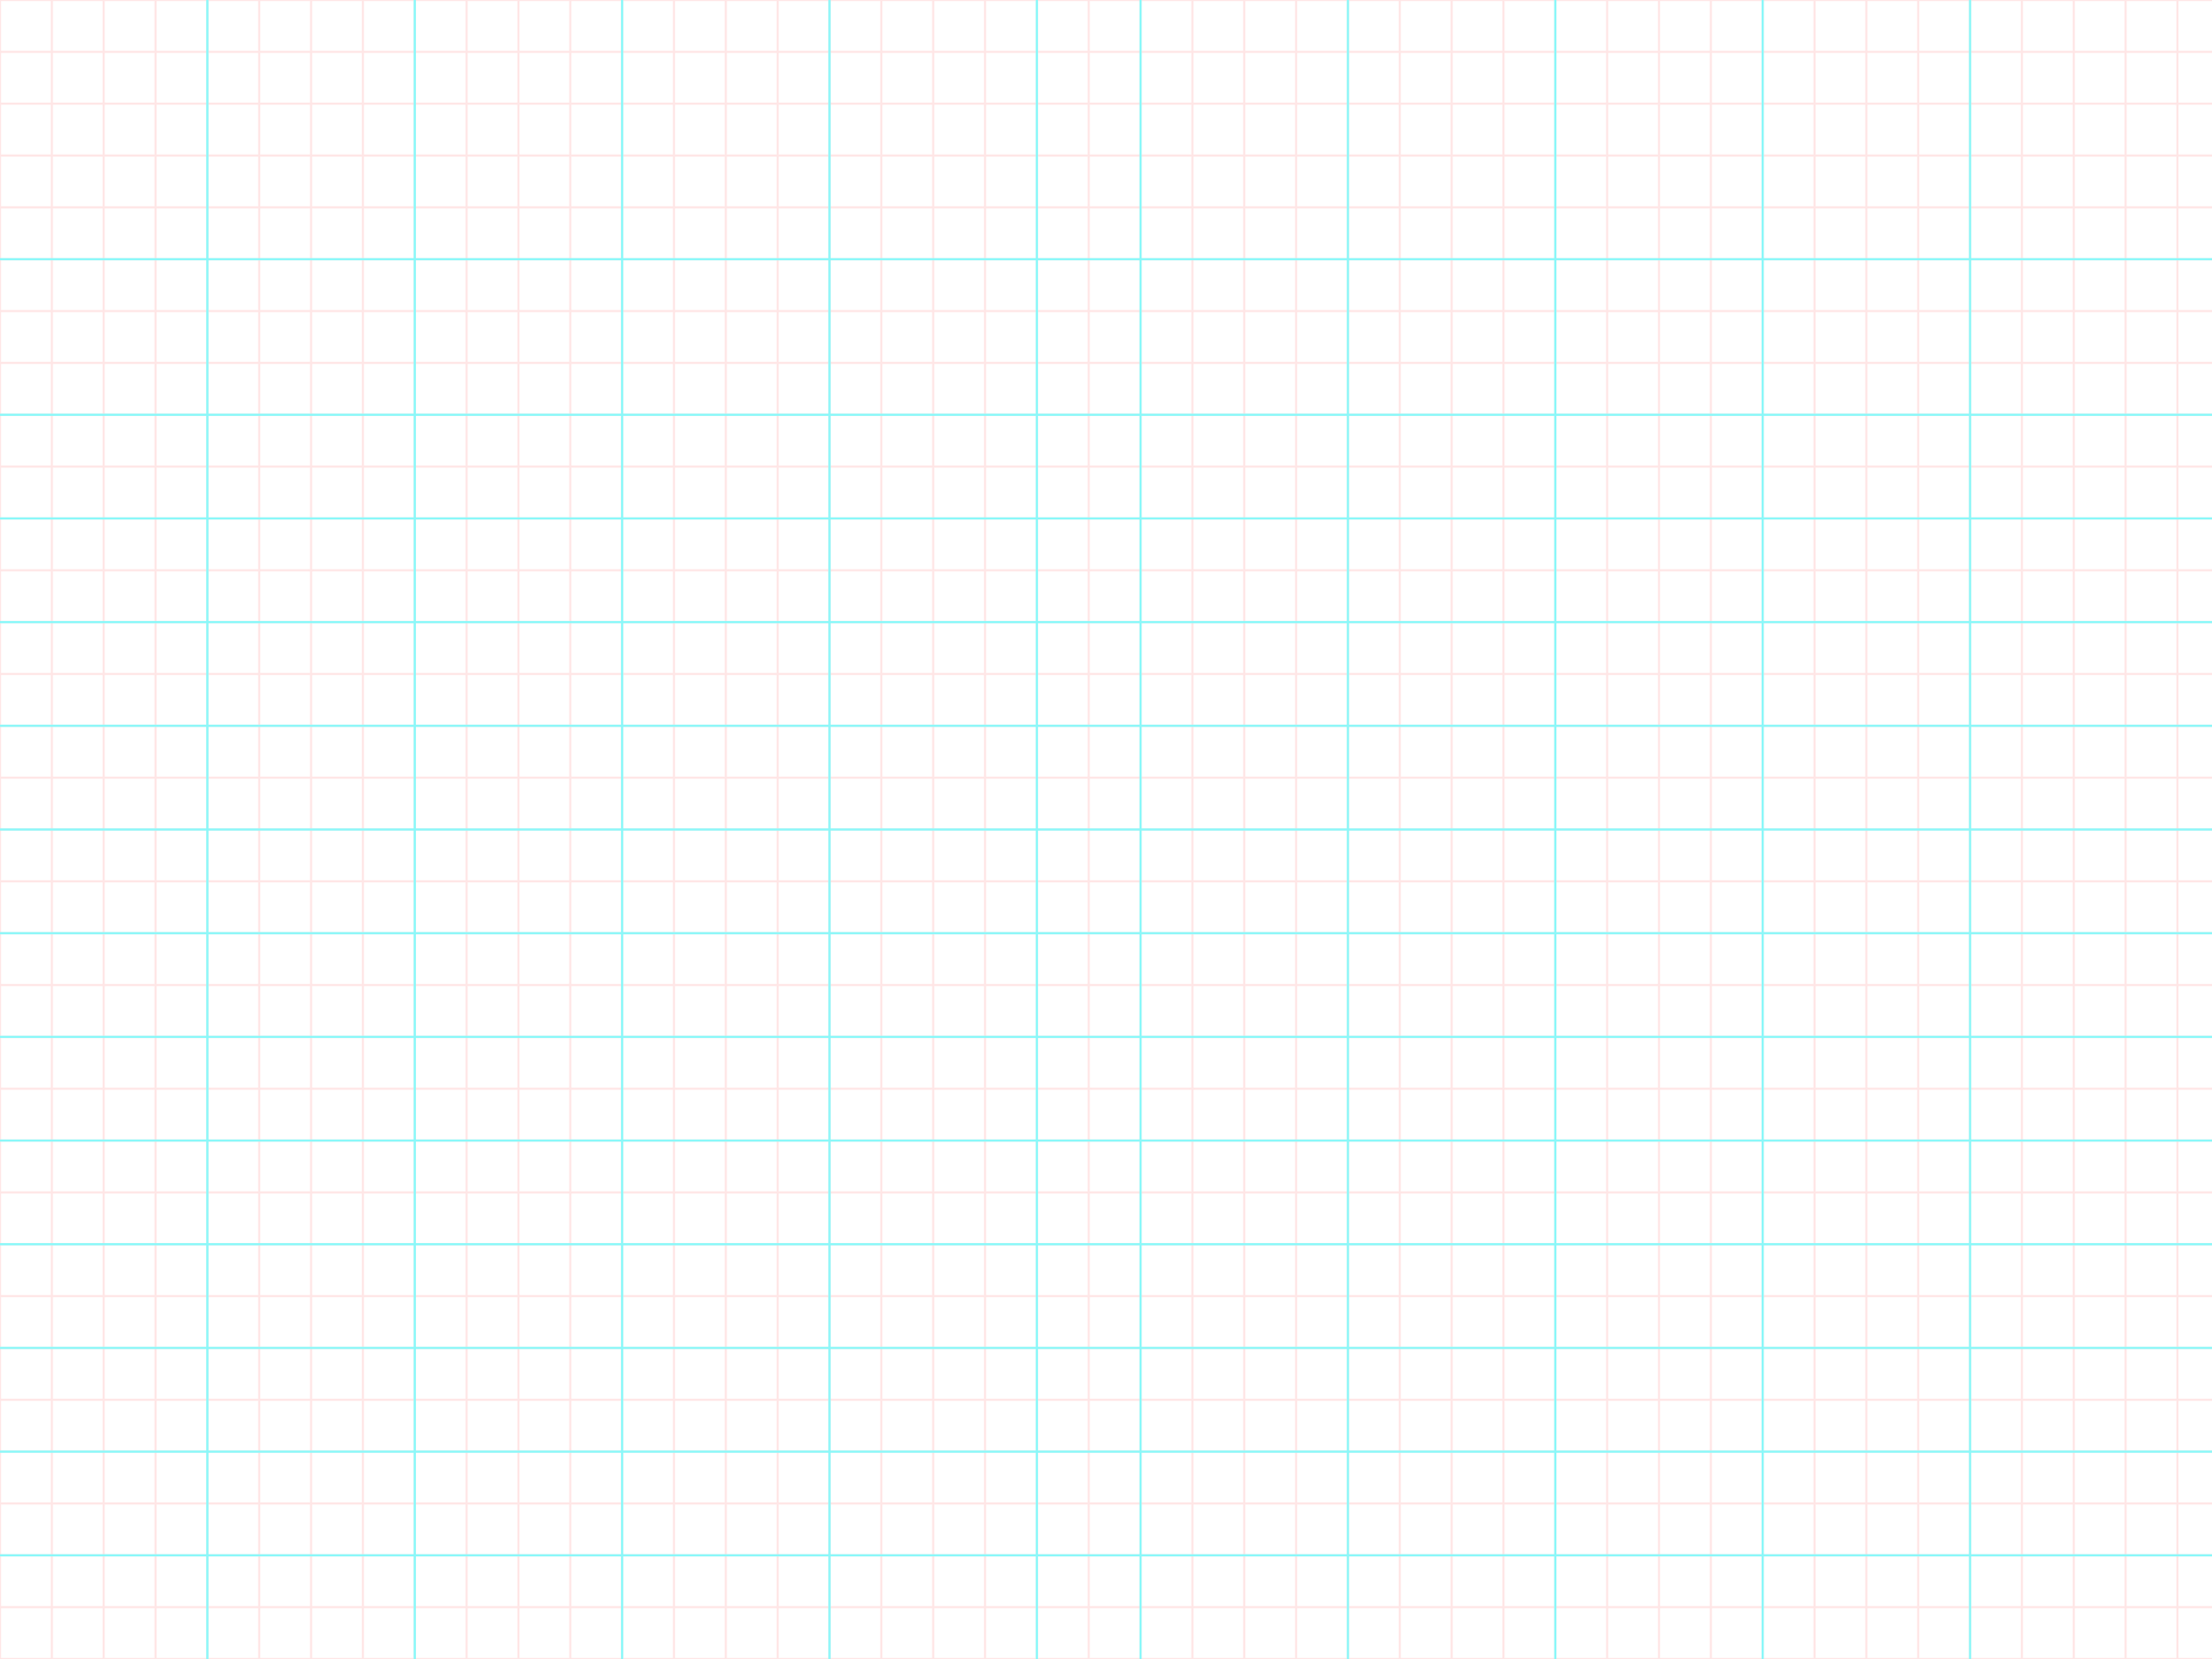
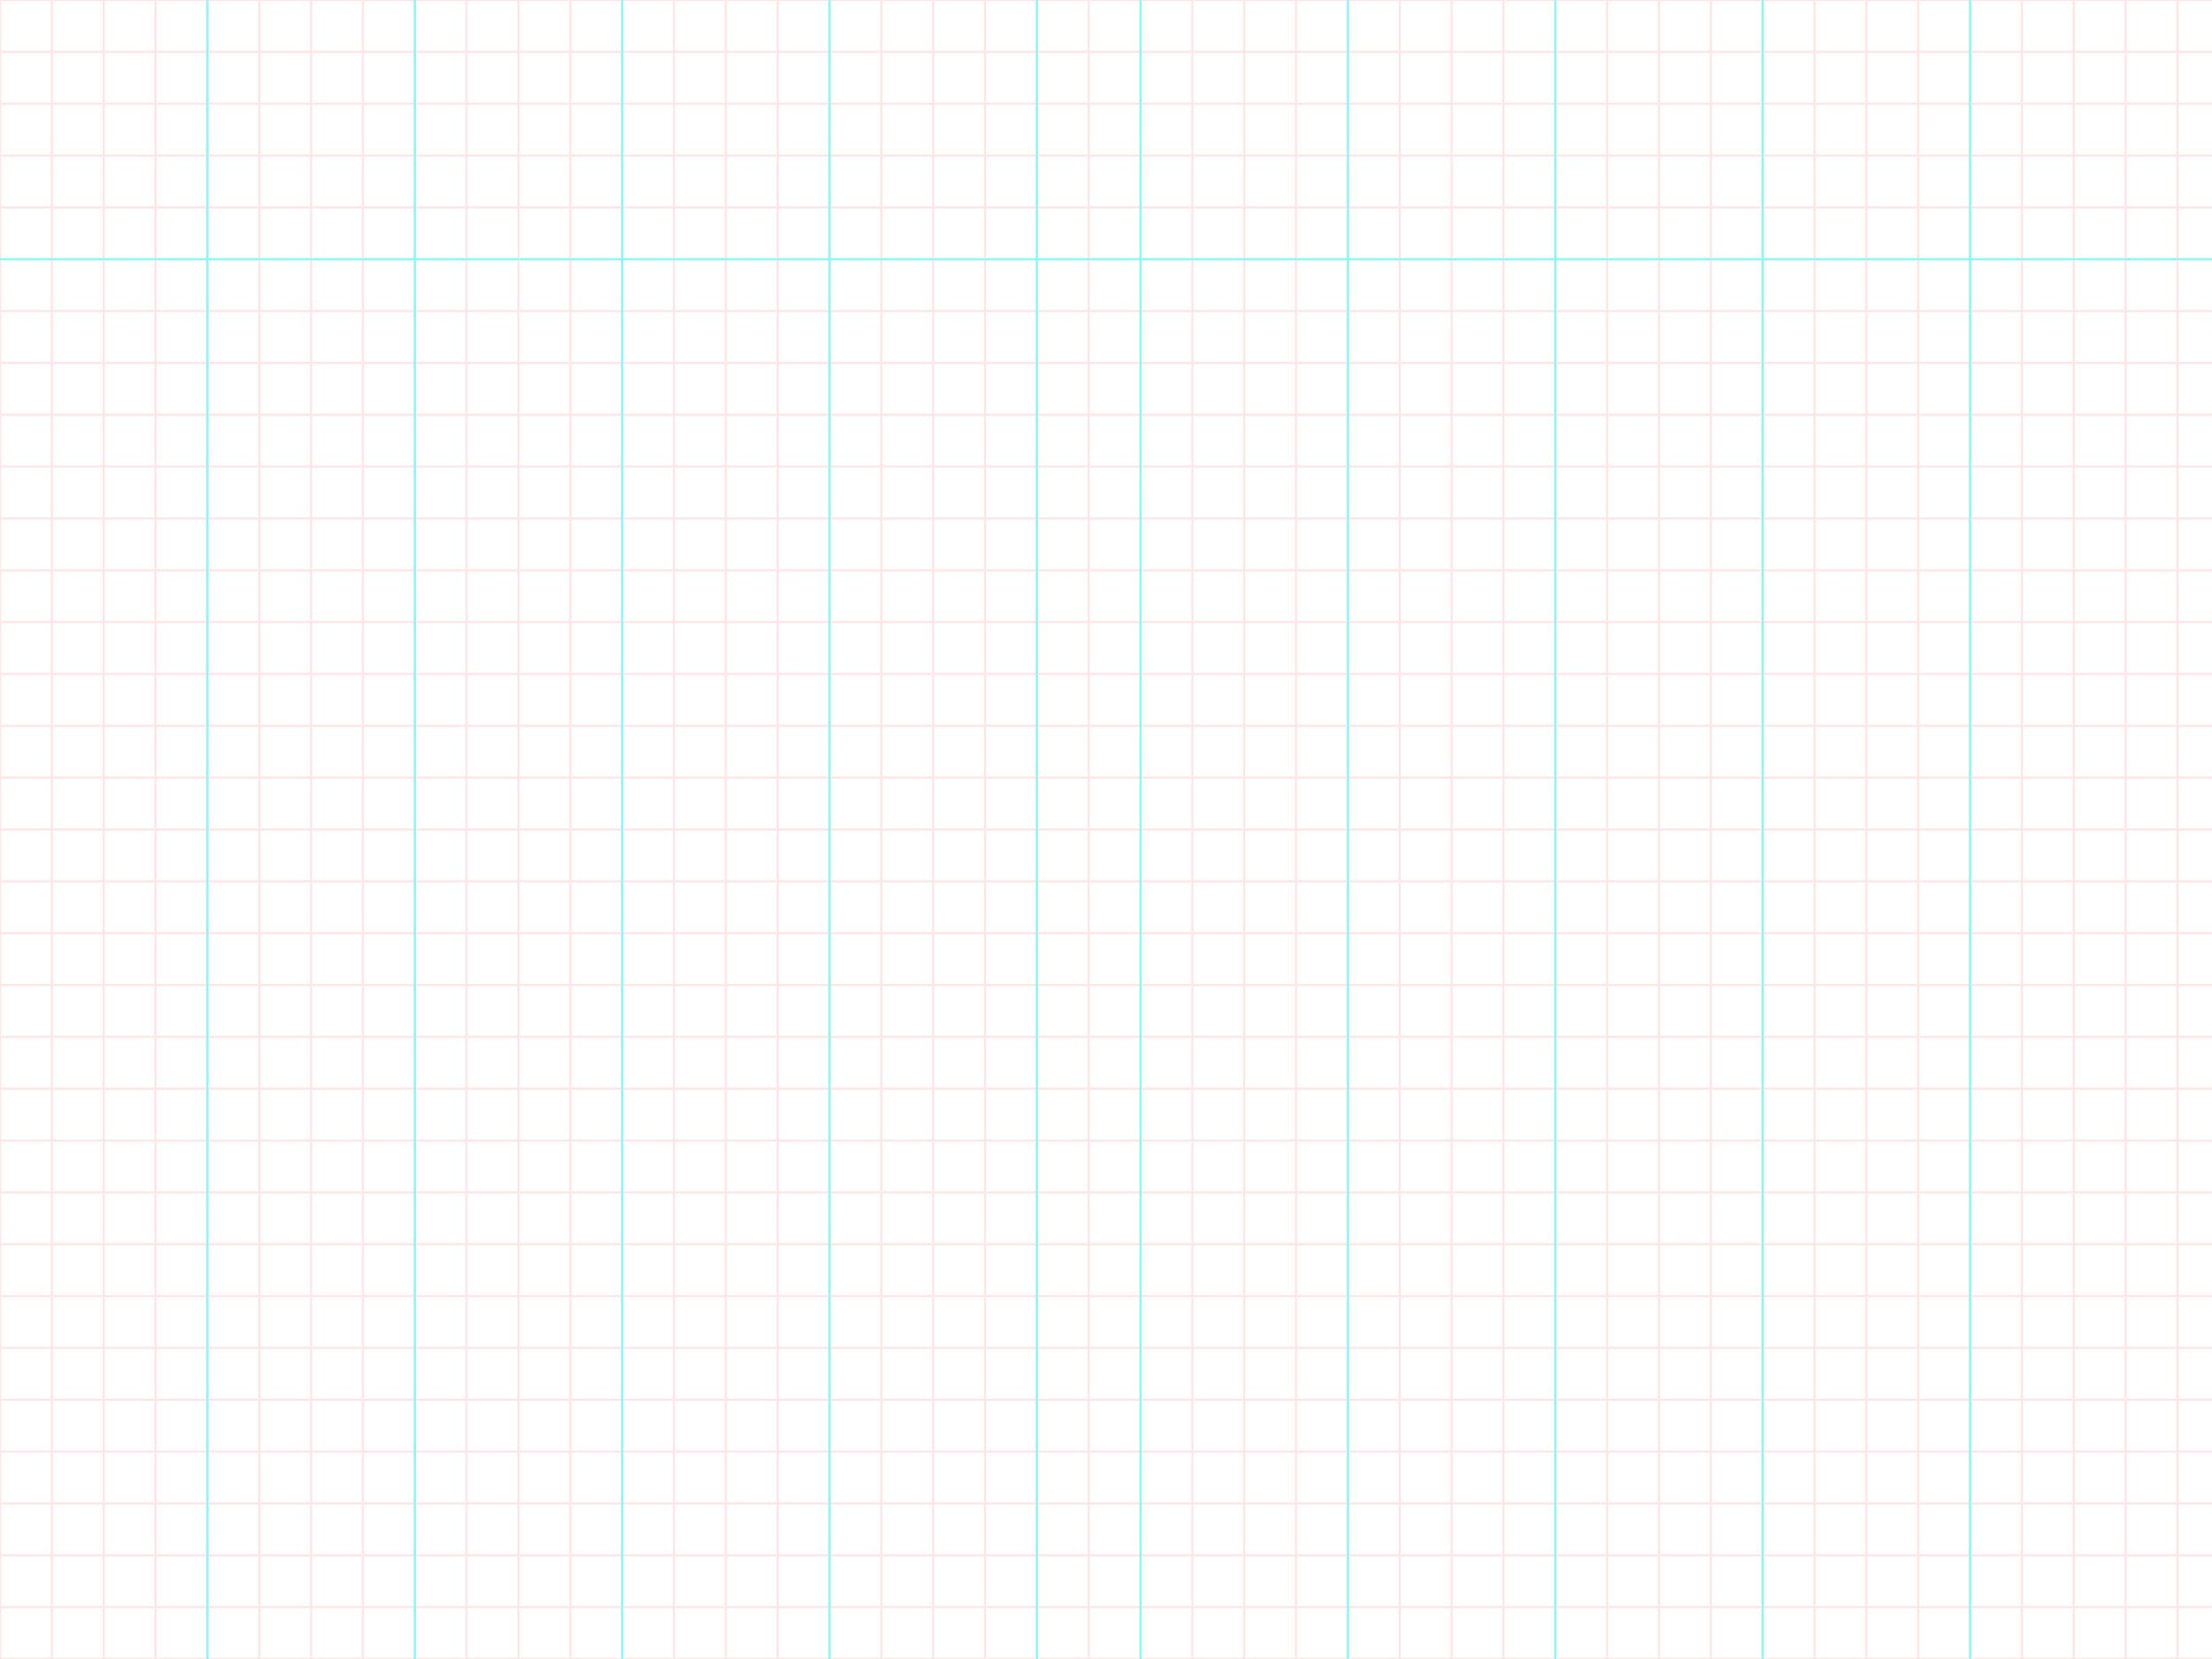
<svg xmlns="http://www.w3.org/2000/svg" width="1024" height="768">
  <defs>
    <style>
			.square {
				stroke: red;
                stroke-opacity: 0.1;
				stroke-width: 1;
				fill: transparent;
			}

            .grid {
                fill: url(#grid);
            }

            .line {
                stroke: #8af8f9;
            }
		</style>
    <pattern x="0" y="0" width="24" height="24" viewBox="0 0 24 24" patternUnits="userSpaceOnUse" id="grid">
      <rect x="0" y="0" width="24" height="24" class="square" />
    </pattern>
  </defs>
  <rect x="0" y="0" width="1024" height="768" class="grid" />
  <line x1="96" y1="0" x2="96" y2="768" class="line" />
  <line x1="192" x2="192" y1="0" y2="768" class="line" />
  <line x1="288" x2="288" y1="0" y2="768" class="line" />
  <line x1="384" x2="384" y1="0" y2="768" class="line" />
  <line x1="480" x2="480" y1="0" y2="768" class="line" />
  <line x1="528" x2="528" y1="0" y2="768" class="line" />
  <line x1="624" x2="624" y1="0" y2="768" class="line" />
  <line x1="720" x2="720" y1="0" y2="768" class="line" />
  <line x1="816" x2="816" y1="0" y2="768" class="line" />
  <line x1="912" x2="912" y1="0" y2="768" class="line" />
  <line y1="120" y2="120" x1="0" x2="1024" class="line" />
-   <line y1="192" y2="192" x1="0" x2="1024" class="line" />
-   <line y1="240" y2="240" x1="0" x2="1024" class="line" />
-   <line y1="288" y2="288" x1="0" x2="1024" class="line" />
-   <line y1="336" y2="336" x1="0" x2="1024" class="line" />
-   <line y1="384" y2="384" x1="0" x2="1024" class="line" />
-   <line y1="432" y2="432" x1="0" x2="1024" class="line" />
-   <line y1="480" y2="480" x1="0" x2="1024" class="line" />
-   <line y1="528" y2="528" x1="0" x2="1024" class="line" />
-   <line y1="576" y2="576" x1="0" x2="1024" class="line" />
-   <line y1="624" y2="624" x1="0" x2="1024" class="line" />
-   <line y1="672" y2="672" x1="0" x2="1024" class="line" />
-   <line y1="720" y2="720" x1="0" x2="1024" class="line" />
</svg>
